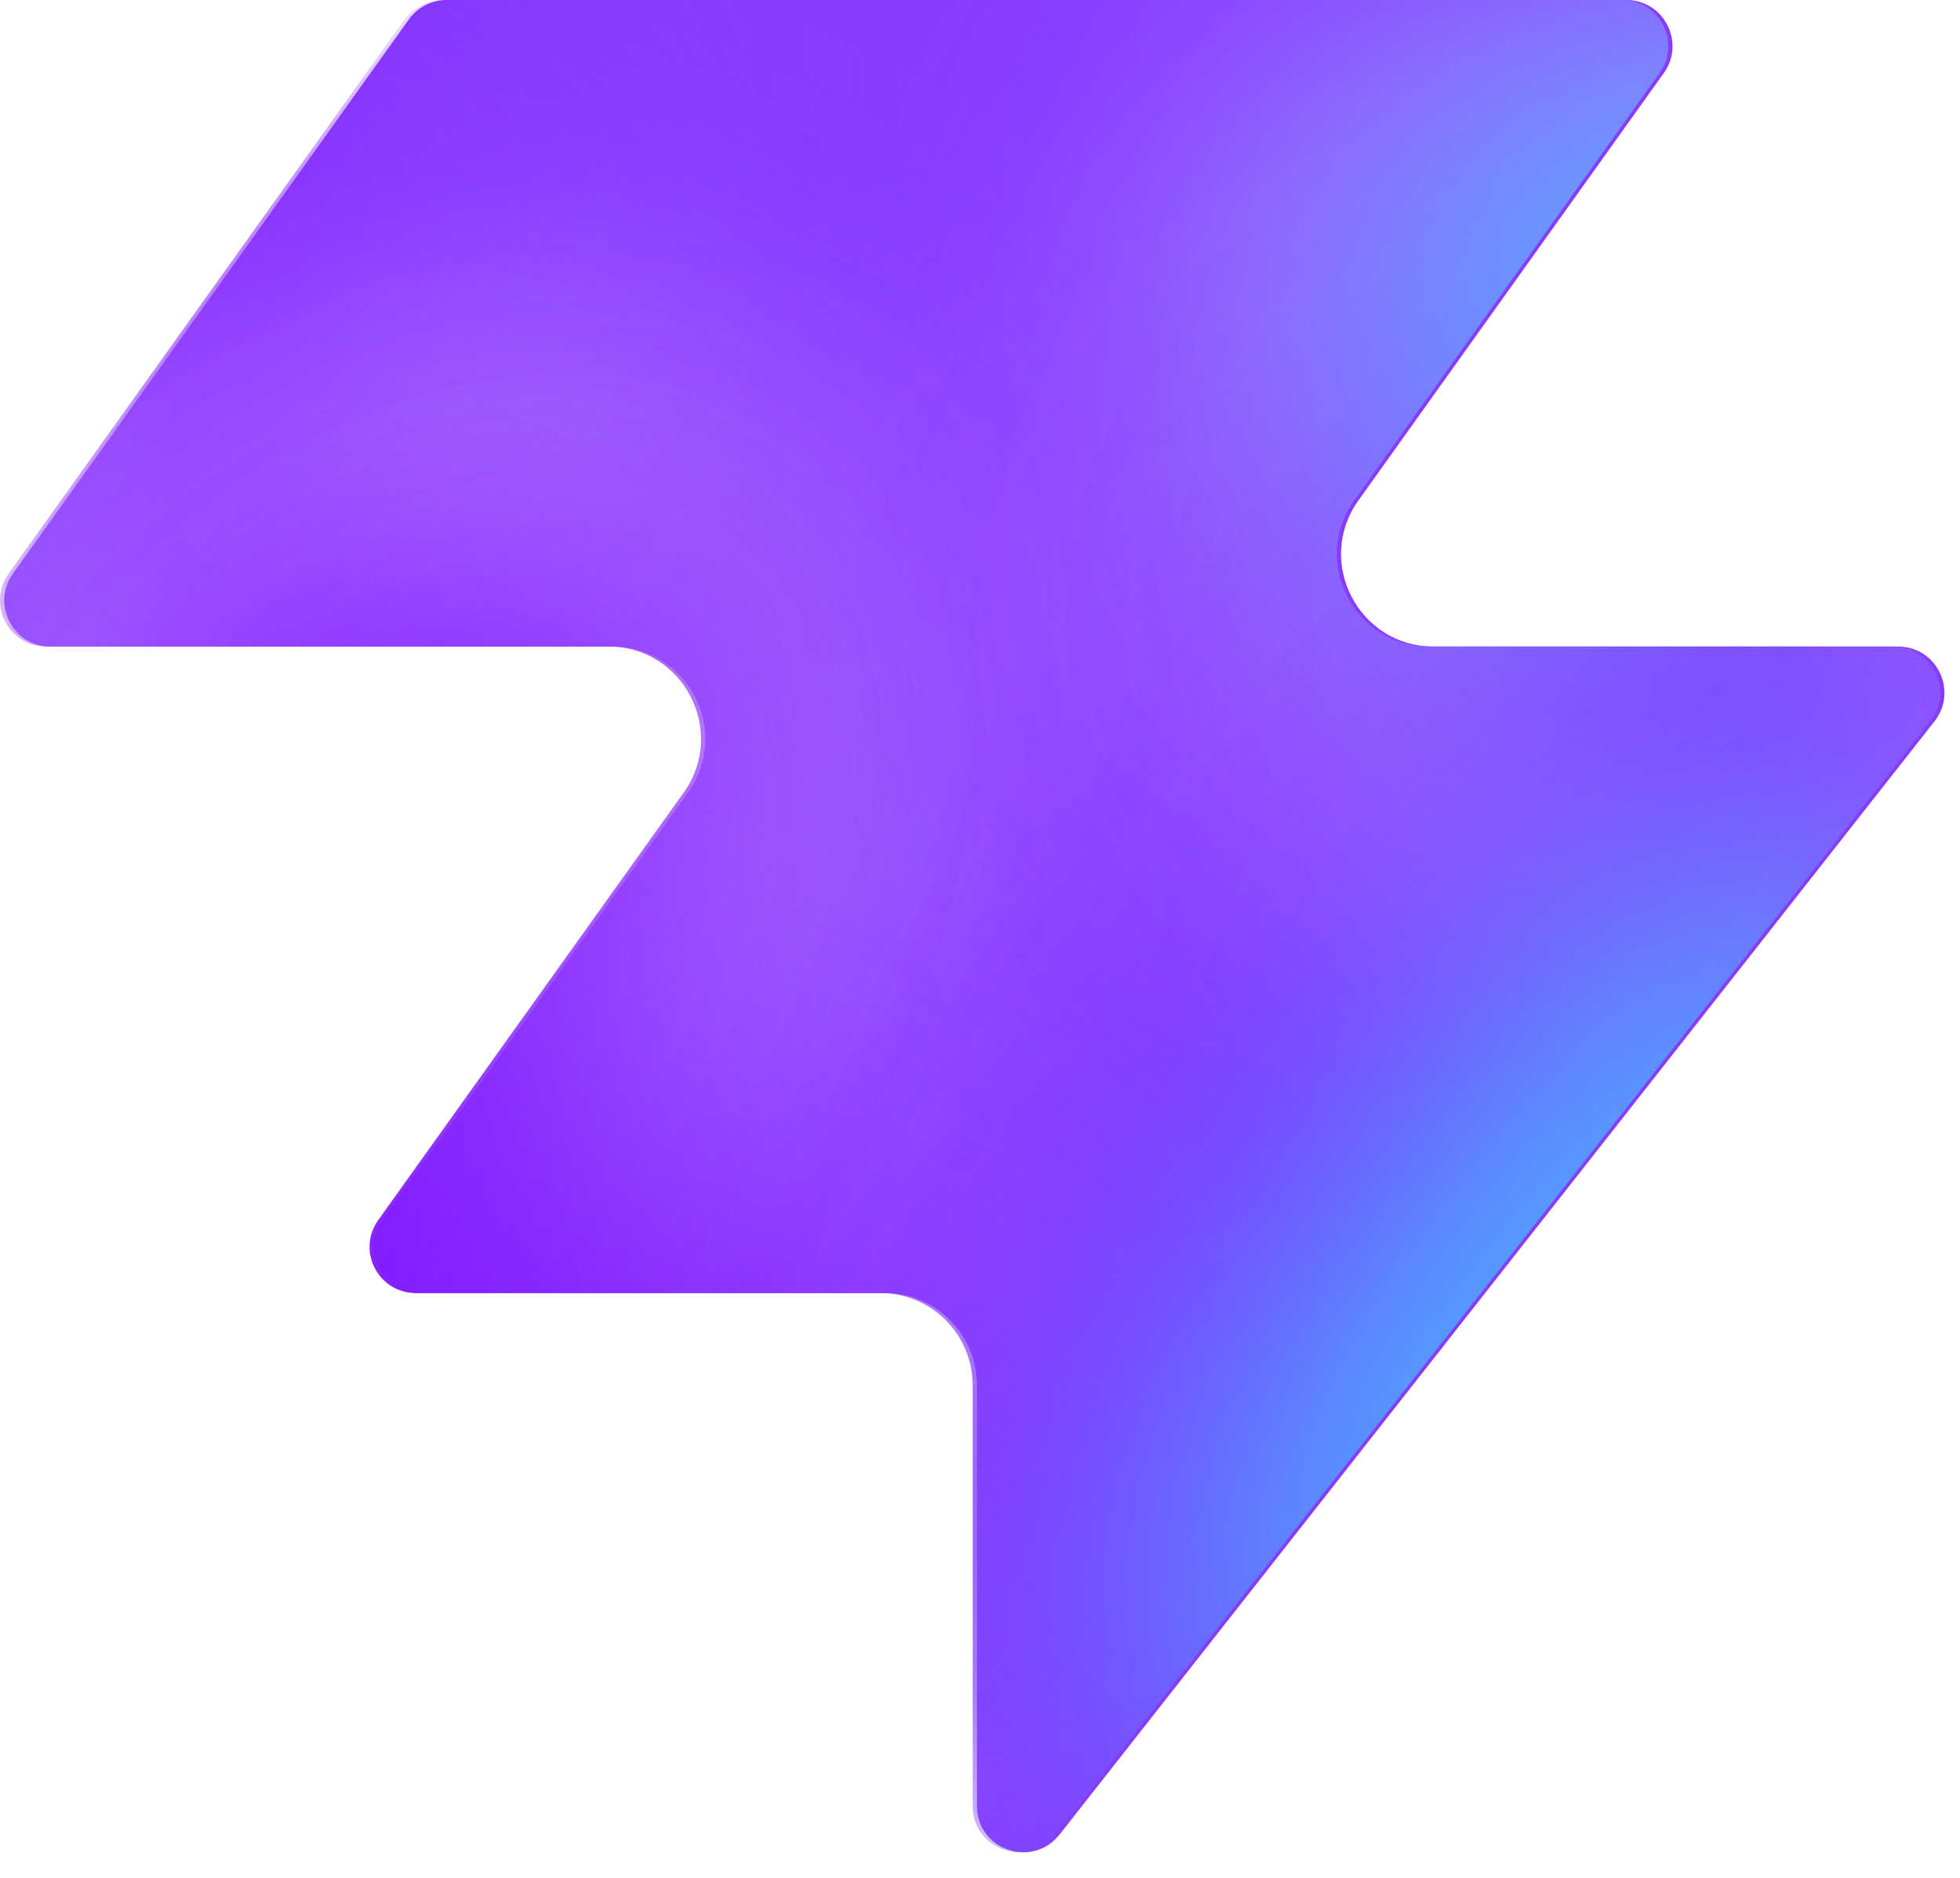
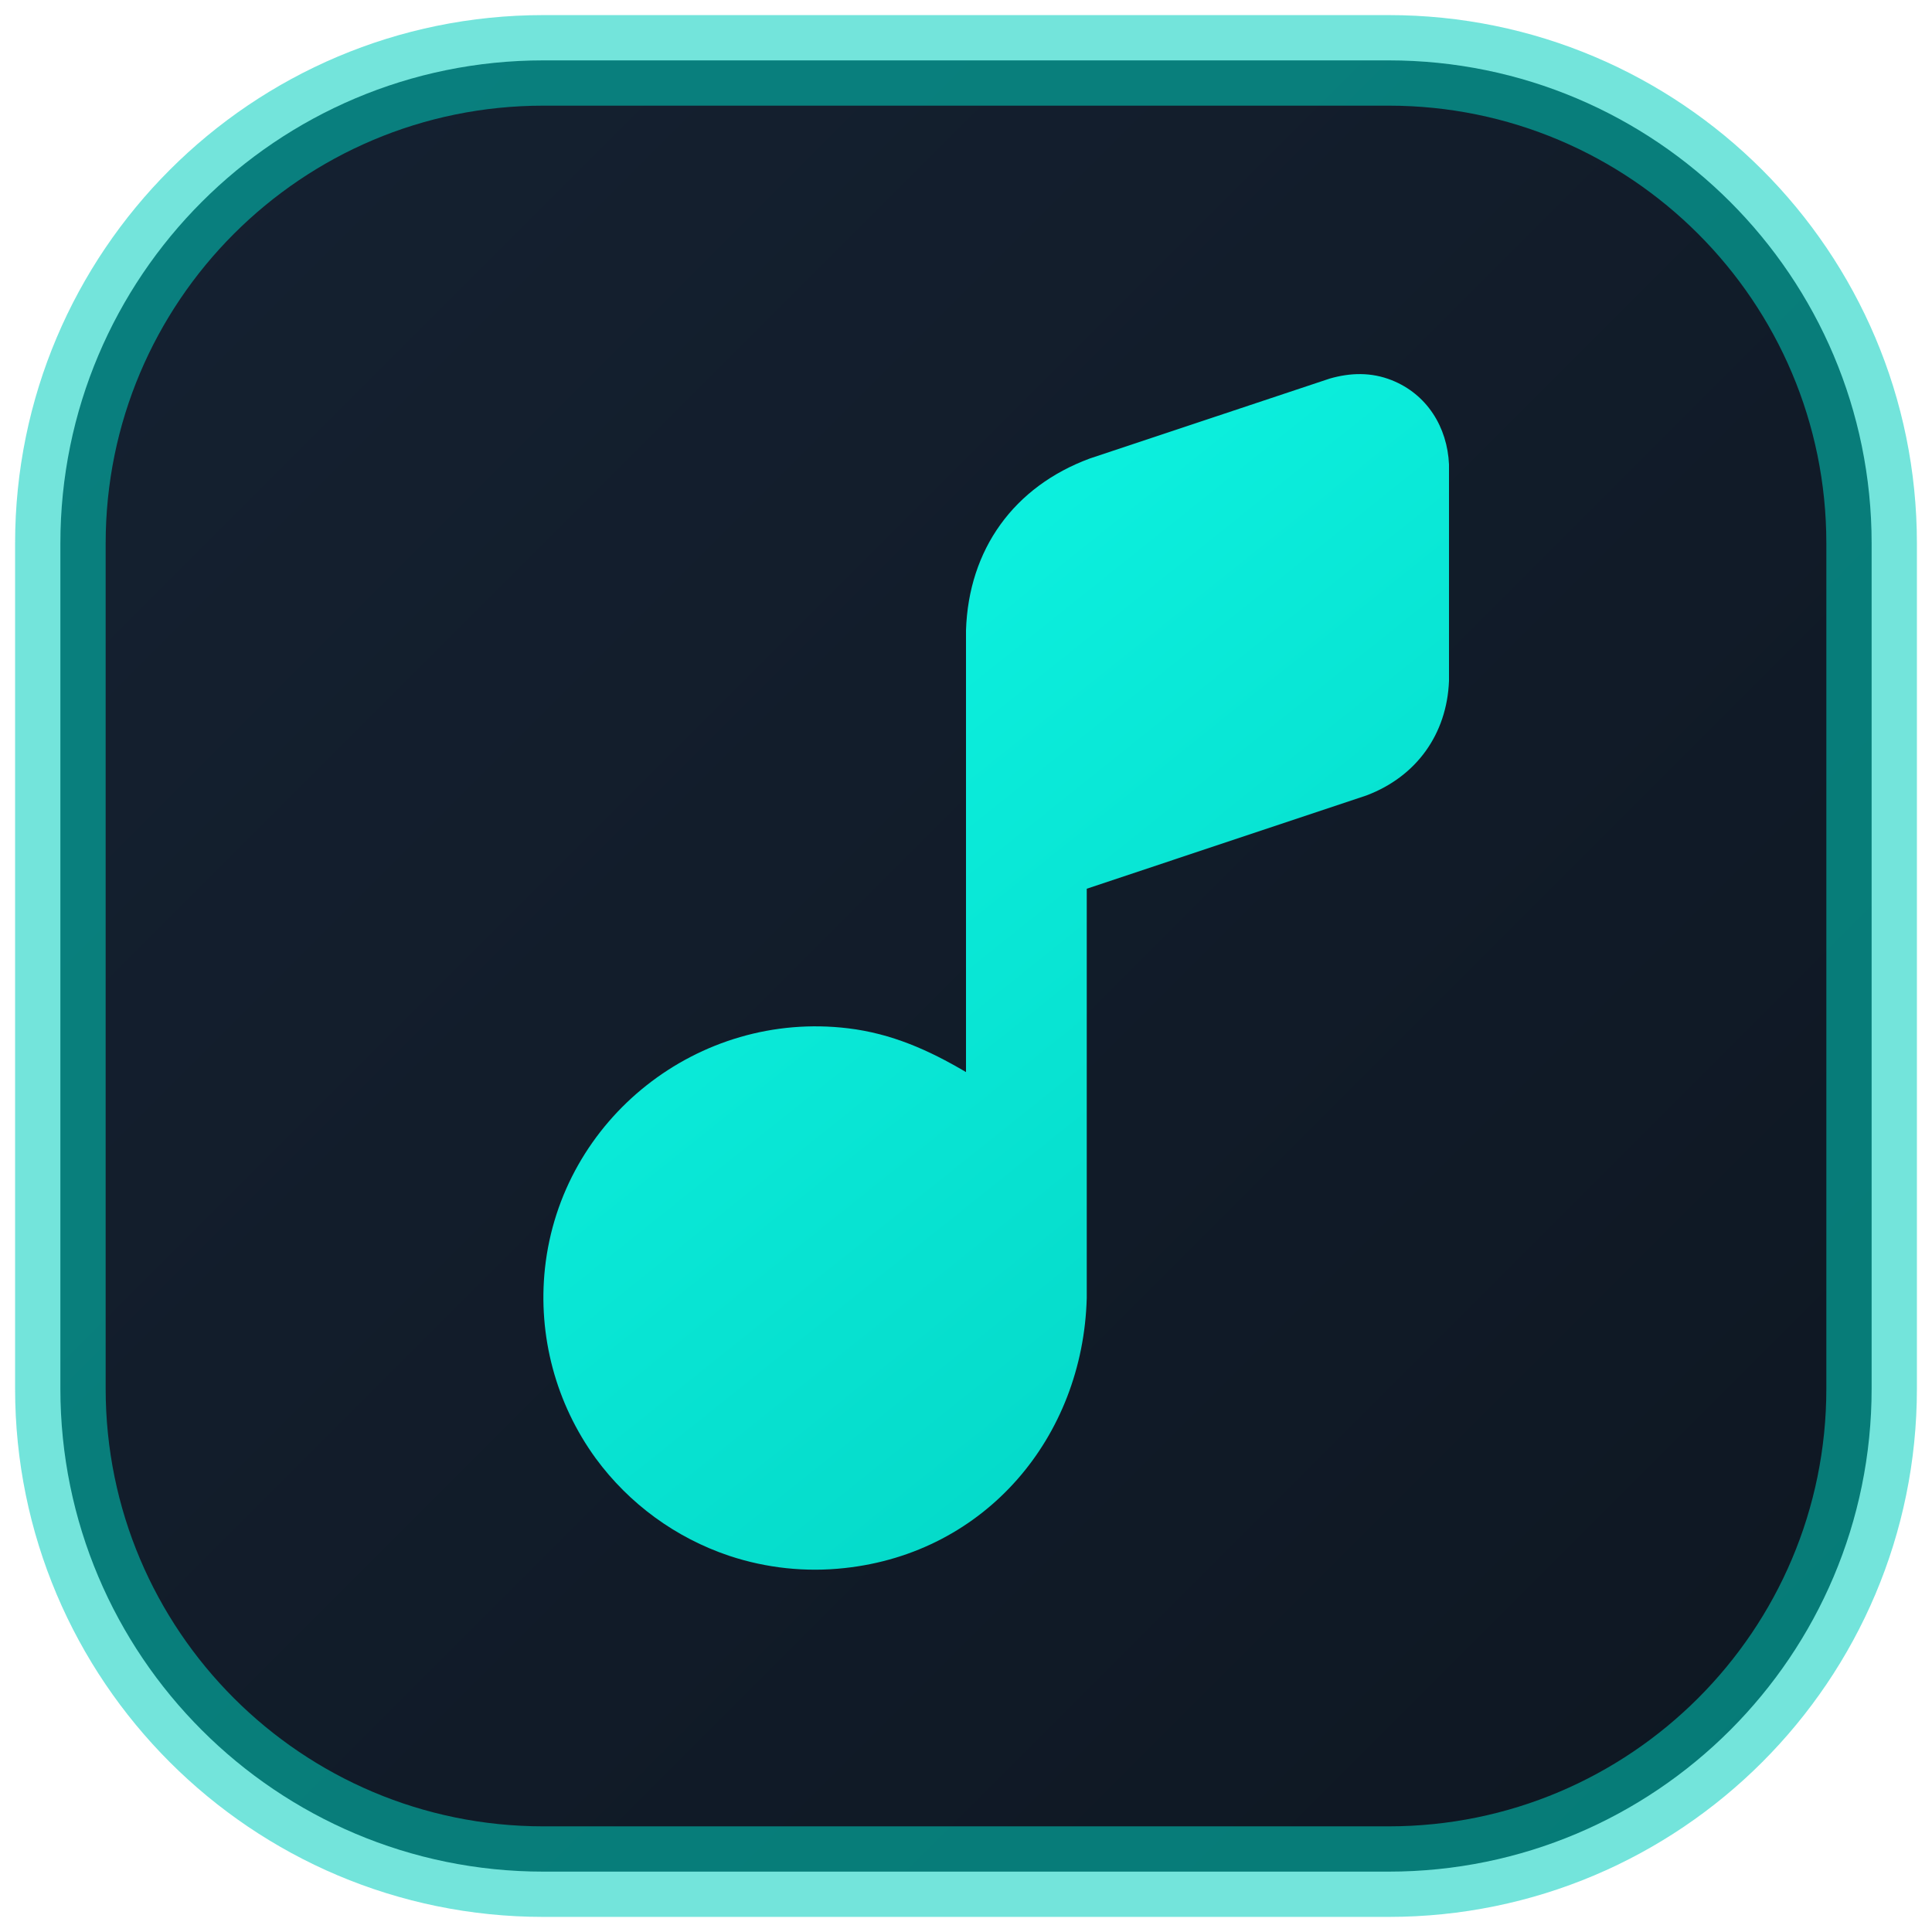
- <svg xmlns="http://www.w3.org/2000/svg" width="48" height="46" fill="none" viewBox="0 0 48 46">
-   <path fill="#863bff" d="M25.946 44.938c-.664.845-2.021.375-2.021-.698V33.937a2.26 2.26 0 0 0-2.262-2.262H10.287c-.92 0-1.456-1.04-.92-1.788l7.48-10.471c1.07-1.497 0-3.578-1.842-3.578H1.237c-.92 0-1.456-1.04-.92-1.788L10.013.474c.214-.297.556-.474.92-.474h28.894c.92 0 1.456 1.04.92 1.788l-7.48 10.471c-1.07 1.498 0 3.579 1.842 3.579h11.377c.943 0 1.473 1.088.89 1.83L25.947 44.94z" style="fill:#863bff;fill:color(display-p3 .525 .23 1);fill-opacity:1" />
-   <mask id="a" width="48" height="46" x="0" y="0" maskUnits="userSpaceOnUse" style="mask-type:alpha">
-     <path fill="#000" d="M25.842 44.938c-.664.844-2.021.375-2.021-.698V33.937a2.26 2.26 0 0 0-2.262-2.262H10.183c-.92 0-1.456-1.04-.92-1.788l7.48-10.471c1.07-1.498 0-3.579-1.842-3.579H1.133c-.92 0-1.456-1.04-.92-1.787L9.91.473c.214-.297.556-.474.92-.474h28.894c.92 0 1.456 1.04.92 1.788l-7.48 10.471c-1.07 1.498 0 3.578 1.842 3.578h11.377c.943 0 1.473 1.088.89 1.832L25.843 44.94z" style="fill:#000;fill-opacity:1" />
-   </mask>
-   <g mask="url(#a)">
-     <g filter="url(#b)">
-       <ellipse cx="5.508" cy="14.704" fill="#ede6ff" rx="5.508" ry="14.704" style="fill:#ede6ff;fill:color(display-p3 .927 .903 1);fill-opacity:1" transform="matrix(.00324 1 1 -.00324 -4.47 31.516)" />
-     </g>
-     <g filter="url(#c)">
-       <ellipse cx="10.399" cy="29.851" fill="#ede6ff" rx="10.399" ry="29.851" style="fill:#ede6ff;fill:color(display-p3 .927 .903 1);fill-opacity:1" transform="matrix(.00324 1 1 -.00324 -39.328 7.883)" />
-     </g>
-     <g filter="url(#d)">
-       <ellipse cx="5.508" cy="30.487" fill="#7e14ff" rx="5.508" ry="30.487" style="fill:#7e14ff;fill:color(display-p3 .492 .077 1);fill-opacity:1" transform="rotate(89.814 -25.913 -14.639)scale(1 -1)" />
-     </g>
-     <g filter="url(#e)">
-       <ellipse cx="5.508" cy="30.599" fill="#7e14ff" rx="5.508" ry="30.599" style="fill:#7e14ff;fill:color(display-p3 .492 .077 1);fill-opacity:1" transform="rotate(89.814 -32.644 -3.334)scale(1 -1)" />
-     </g>
-     <g filter="url(#f)">
-       <ellipse cx="5.508" cy="30.599" fill="#7e14ff" rx="5.508" ry="30.599" style="fill:#7e14ff;fill:color(display-p3 .492 .077 1);fill-opacity:1" transform="matrix(.00324 1 1 -.00324 -34.34 30.47)" />
-     </g>
-     <g filter="url(#g)">
-       <ellipse cx="14.072" cy="22.078" fill="#ede6ff" rx="14.072" ry="22.078" style="fill:#ede6ff;fill:color(display-p3 .927 .903 1);fill-opacity:1" transform="rotate(93.35 24.506 48.493)scale(-1 1)" />
-     </g>
-     <g filter="url(#h)">
-       <ellipse cx="3.47" cy="21.501" fill="#7e14ff" rx="3.47" ry="21.501" style="fill:#7e14ff;fill:color(display-p3 .492 .077 1);fill-opacity:1" transform="rotate(89.009 28.708 47.59)scale(-1 1)" />
-     </g>
-     <g filter="url(#i)">
-       <ellipse cx="3.47" cy="21.501" fill="#7e14ff" rx="3.47" ry="21.501" style="fill:#7e14ff;fill:color(display-p3 .492 .077 1);fill-opacity:1" transform="rotate(89.009 28.708 47.59)scale(-1 1)" />
-     </g>
-     <g filter="url(#j)">
-       <ellipse cx=".387" cy="8.972" fill="#7e14ff" rx="4.407" ry="29.108" style="fill:#7e14ff;fill:color(display-p3 .492 .077 1);fill-opacity:1" transform="rotate(39.51 .387 8.972)" />
-     </g>
-     <g filter="url(#k)">
-       <ellipse cx="47.523" cy="-6.092" fill="#7e14ff" rx="4.407" ry="29.108" style="fill:#7e14ff;fill:color(display-p3 .492 .077 1);fill-opacity:1" transform="rotate(37.892 47.523 -6.092)" />
-     </g>
-     <g filter="url(#l)">
-       <ellipse cx="41.412" cy="6.333" fill="#47bfff" rx="5.971" ry="9.665" style="fill:#47bfff;fill:color(display-p3 .28 .748 1);fill-opacity:1" transform="rotate(37.892 41.412 6.333)" />
-     </g>
-     <g filter="url(#m)">
-       <ellipse cx="-1.879" cy="38.332" fill="#7e14ff" rx="4.407" ry="29.108" style="fill:#7e14ff;fill:color(display-p3 .492 .077 1);fill-opacity:1" transform="rotate(37.892 -1.88 38.332)" />
-     </g>
-     <g filter="url(#n)">
-       <ellipse cx="-1.879" cy="38.332" fill="#7e14ff" rx="4.407" ry="29.108" style="fill:#7e14ff;fill:color(display-p3 .492 .077 1);fill-opacity:1" transform="rotate(37.892 -1.88 38.332)" />
-     </g>
-     <g filter="url(#o)">
-       <ellipse cx="35.651" cy="29.907" fill="#7e14ff" rx="4.407" ry="29.108" style="fill:#7e14ff;fill:color(display-p3 .492 .077 1);fill-opacity:1" transform="rotate(37.892 35.651 29.907)" />
-     </g>
-     <g filter="url(#p)">
-       <ellipse cx="38.418" cy="32.4" fill="#47bfff" rx="5.971" ry="15.297" style="fill:#47bfff;fill:color(display-p3 .28 .748 1);fill-opacity:1" transform="rotate(37.892 38.418 32.4)" />
-     </g>
+ <svg xmlns="http://www.w3.org/2000/svg" width="32" height="32" viewBox="0 0 32 32" fill="none">
+   <defs>
+     <linearGradient id="mgc-fav-bg" x1="2" y1="2" x2="30" y2="30" gradientUnits="userSpaceOnUse">
+       <stop offset="0%" stop-color="#152131" />
+       <stop offset="100%" stop-color="#0E1722" />
+     </linearGradient>
+     <linearGradient id="mgc-fav-note" x1="6" y1="4" x2="22" y2="24" gradientUnits="userSpaceOnUse">
+       <stop offset="0%" stop-color="#0FF7E5" />
+       <stop offset="100%" stop-color="#00CDBD" />
+     </linearGradient>
+   </defs>
+   <rect x="1" y="1" width="30" height="30" rx="8" fill="url(#mgc-fav-bg)" stroke="#00CDBD" stroke-opacity="0.55" stroke-width="1.5" />
+   <g transform="translate(4 4)">
+     <path fill="url(#mgc-fav-note)" d="M14 10.72v6.779c-.062 2.305-1.673 4.221-4.01 4.473a4.5 4.5 0 0 1-1.912-.203 4.53 4.53 0 0 1-2.21-1.613 4.53 4.53 0 0 1-.842-3.148c.269-2.483 2.545-4.275 5.021-3.976.721.087 1.335.36 1.953.725V6.44c.043-1.341.793-2.381 2.051-2.846l3.975-1.324c.343-.098.685-.107 1.022.026.588.232.925.78.952 1.397v3.585c-.035.883-.541 1.585-1.367 1.897Z" />
  </g>
-   <defs>
-     <filter id="b" width="60.045" height="41.654" x="-19.77" y="16.149" color-interpolation-filters="sRGB" filterUnits="userSpaceOnUse">
-       <feFlood flood-opacity="0" result="BackgroundImageFix" />
-       <feBlend in="SourceGraphic" in2="BackgroundImageFix" result="shape" />
-       <feGaussianBlur result="effect1_foregroundBlur_2002_17158" stdDeviation="7.659" />
-     </filter>
-     <filter id="c" width="90.34" height="51.437" x="-54.613" y="-7.533" color-interpolation-filters="sRGB" filterUnits="userSpaceOnUse">
-       <feFlood flood-opacity="0" result="BackgroundImageFix" />
-       <feBlend in="SourceGraphic" in2="BackgroundImageFix" result="shape" />
-       <feGaussianBlur result="effect1_foregroundBlur_2002_17158" stdDeviation="7.659" />
-     </filter>
-     <filter id="d" width="79.355" height="29.4" x="-49.64" y="2.03" color-interpolation-filters="sRGB" filterUnits="userSpaceOnUse">
-       <feFlood flood-opacity="0" result="BackgroundImageFix" />
-       <feBlend in="SourceGraphic" in2="BackgroundImageFix" result="shape" />
-       <feGaussianBlur result="effect1_foregroundBlur_2002_17158" stdDeviation="4.596" />
-     </filter>
-     <filter id="e" width="79.579" height="29.4" x="-45.045" y="20.029" color-interpolation-filters="sRGB" filterUnits="userSpaceOnUse">
-       <feFlood flood-opacity="0" result="BackgroundImageFix" />
-       <feBlend in="SourceGraphic" in2="BackgroundImageFix" result="shape" />
-       <feGaussianBlur result="effect1_foregroundBlur_2002_17158" stdDeviation="4.596" />
-     </filter>
-     <filter id="f" width="79.579" height="29.4" x="-43.513" y="21.178" color-interpolation-filters="sRGB" filterUnits="userSpaceOnUse">
-       <feFlood flood-opacity="0" result="BackgroundImageFix" />
-       <feBlend in="SourceGraphic" in2="BackgroundImageFix" result="shape" />
-       <feGaussianBlur result="effect1_foregroundBlur_2002_17158" stdDeviation="4.596" />
-     </filter>
-     <filter id="g" width="74.749" height="58.852" x="15.756" y="-17.901" color-interpolation-filters="sRGB" filterUnits="userSpaceOnUse">
-       <feFlood flood-opacity="0" result="BackgroundImageFix" />
-       <feBlend in="SourceGraphic" in2="BackgroundImageFix" result="shape" />
-       <feGaussianBlur result="effect1_foregroundBlur_2002_17158" stdDeviation="7.659" />
-     </filter>
-     <filter id="h" width="61.377" height="25.362" x="23.548" y="2.284" color-interpolation-filters="sRGB" filterUnits="userSpaceOnUse">
-       <feFlood flood-opacity="0" result="BackgroundImageFix" />
-       <feBlend in="SourceGraphic" in2="BackgroundImageFix" result="shape" />
-       <feGaussianBlur result="effect1_foregroundBlur_2002_17158" stdDeviation="4.596" />
-     </filter>
-     <filter id="i" width="61.377" height="25.362" x="23.548" y="2.284" color-interpolation-filters="sRGB" filterUnits="userSpaceOnUse">
-       <feFlood flood-opacity="0" result="BackgroundImageFix" />
-       <feBlend in="SourceGraphic" in2="BackgroundImageFix" result="shape" />
-       <feGaussianBlur result="effect1_foregroundBlur_2002_17158" stdDeviation="4.596" />
-     </filter>
-     <filter id="j" width="56.045" height="63.649" x="-27.636" y="-22.853" color-interpolation-filters="sRGB" filterUnits="userSpaceOnUse">
-       <feFlood flood-opacity="0" result="BackgroundImageFix" />
-       <feBlend in="SourceGraphic" in2="BackgroundImageFix" result="shape" />
-       <feGaussianBlur result="effect1_foregroundBlur_2002_17158" stdDeviation="4.596" />
-     </filter>
-     <filter id="k" width="54.814" height="64.646" x="20.116" y="-38.415" color-interpolation-filters="sRGB" filterUnits="userSpaceOnUse">
-       <feFlood flood-opacity="0" result="BackgroundImageFix" />
-       <feBlend in="SourceGraphic" in2="BackgroundImageFix" result="shape" />
-       <feGaussianBlur result="effect1_foregroundBlur_2002_17158" stdDeviation="4.596" />
-     </filter>
-     <filter id="l" width="33.541" height="35.313" x="24.641" y="-11.323" color-interpolation-filters="sRGB" filterUnits="userSpaceOnUse">
-       <feFlood flood-opacity="0" result="BackgroundImageFix" />
-       <feBlend in="SourceGraphic" in2="BackgroundImageFix" result="shape" />
-       <feGaussianBlur result="effect1_foregroundBlur_2002_17158" stdDeviation="4.596" />
-     </filter>
-     <filter id="m" width="54.814" height="64.646" x="-29.286" y="6.009" color-interpolation-filters="sRGB" filterUnits="userSpaceOnUse">
-       <feFlood flood-opacity="0" result="BackgroundImageFix" />
-       <feBlend in="SourceGraphic" in2="BackgroundImageFix" result="shape" />
-       <feGaussianBlur result="effect1_foregroundBlur_2002_17158" stdDeviation="4.596" />
-     </filter>
-     <filter id="n" width="54.814" height="64.646" x="-29.286" y="6.009" color-interpolation-filters="sRGB" filterUnits="userSpaceOnUse">
-       <feFlood flood-opacity="0" result="BackgroundImageFix" />
-       <feBlend in="SourceGraphic" in2="BackgroundImageFix" result="shape" />
-       <feGaussianBlur result="effect1_foregroundBlur_2002_17158" stdDeviation="4.596" />
-     </filter>
-     <filter id="o" width="54.814" height="64.646" x="8.244" y="-2.416" color-interpolation-filters="sRGB" filterUnits="userSpaceOnUse">
-       <feFlood flood-opacity="0" result="BackgroundImageFix" />
-       <feBlend in="SourceGraphic" in2="BackgroundImageFix" result="shape" />
-       <feGaussianBlur result="effect1_foregroundBlur_2002_17158" stdDeviation="4.596" />
-     </filter>
-     <filter id="p" width="39.409" height="43.623" x="18.713" y="10.588" color-interpolation-filters="sRGB" filterUnits="userSpaceOnUse">
-       <feFlood flood-opacity="0" result="BackgroundImageFix" />
-       <feBlend in="SourceGraphic" in2="BackgroundImageFix" result="shape" />
-       <feGaussianBlur result="effect1_foregroundBlur_2002_17158" stdDeviation="4.596" />
-     </filter>
-   </defs>
</svg>
